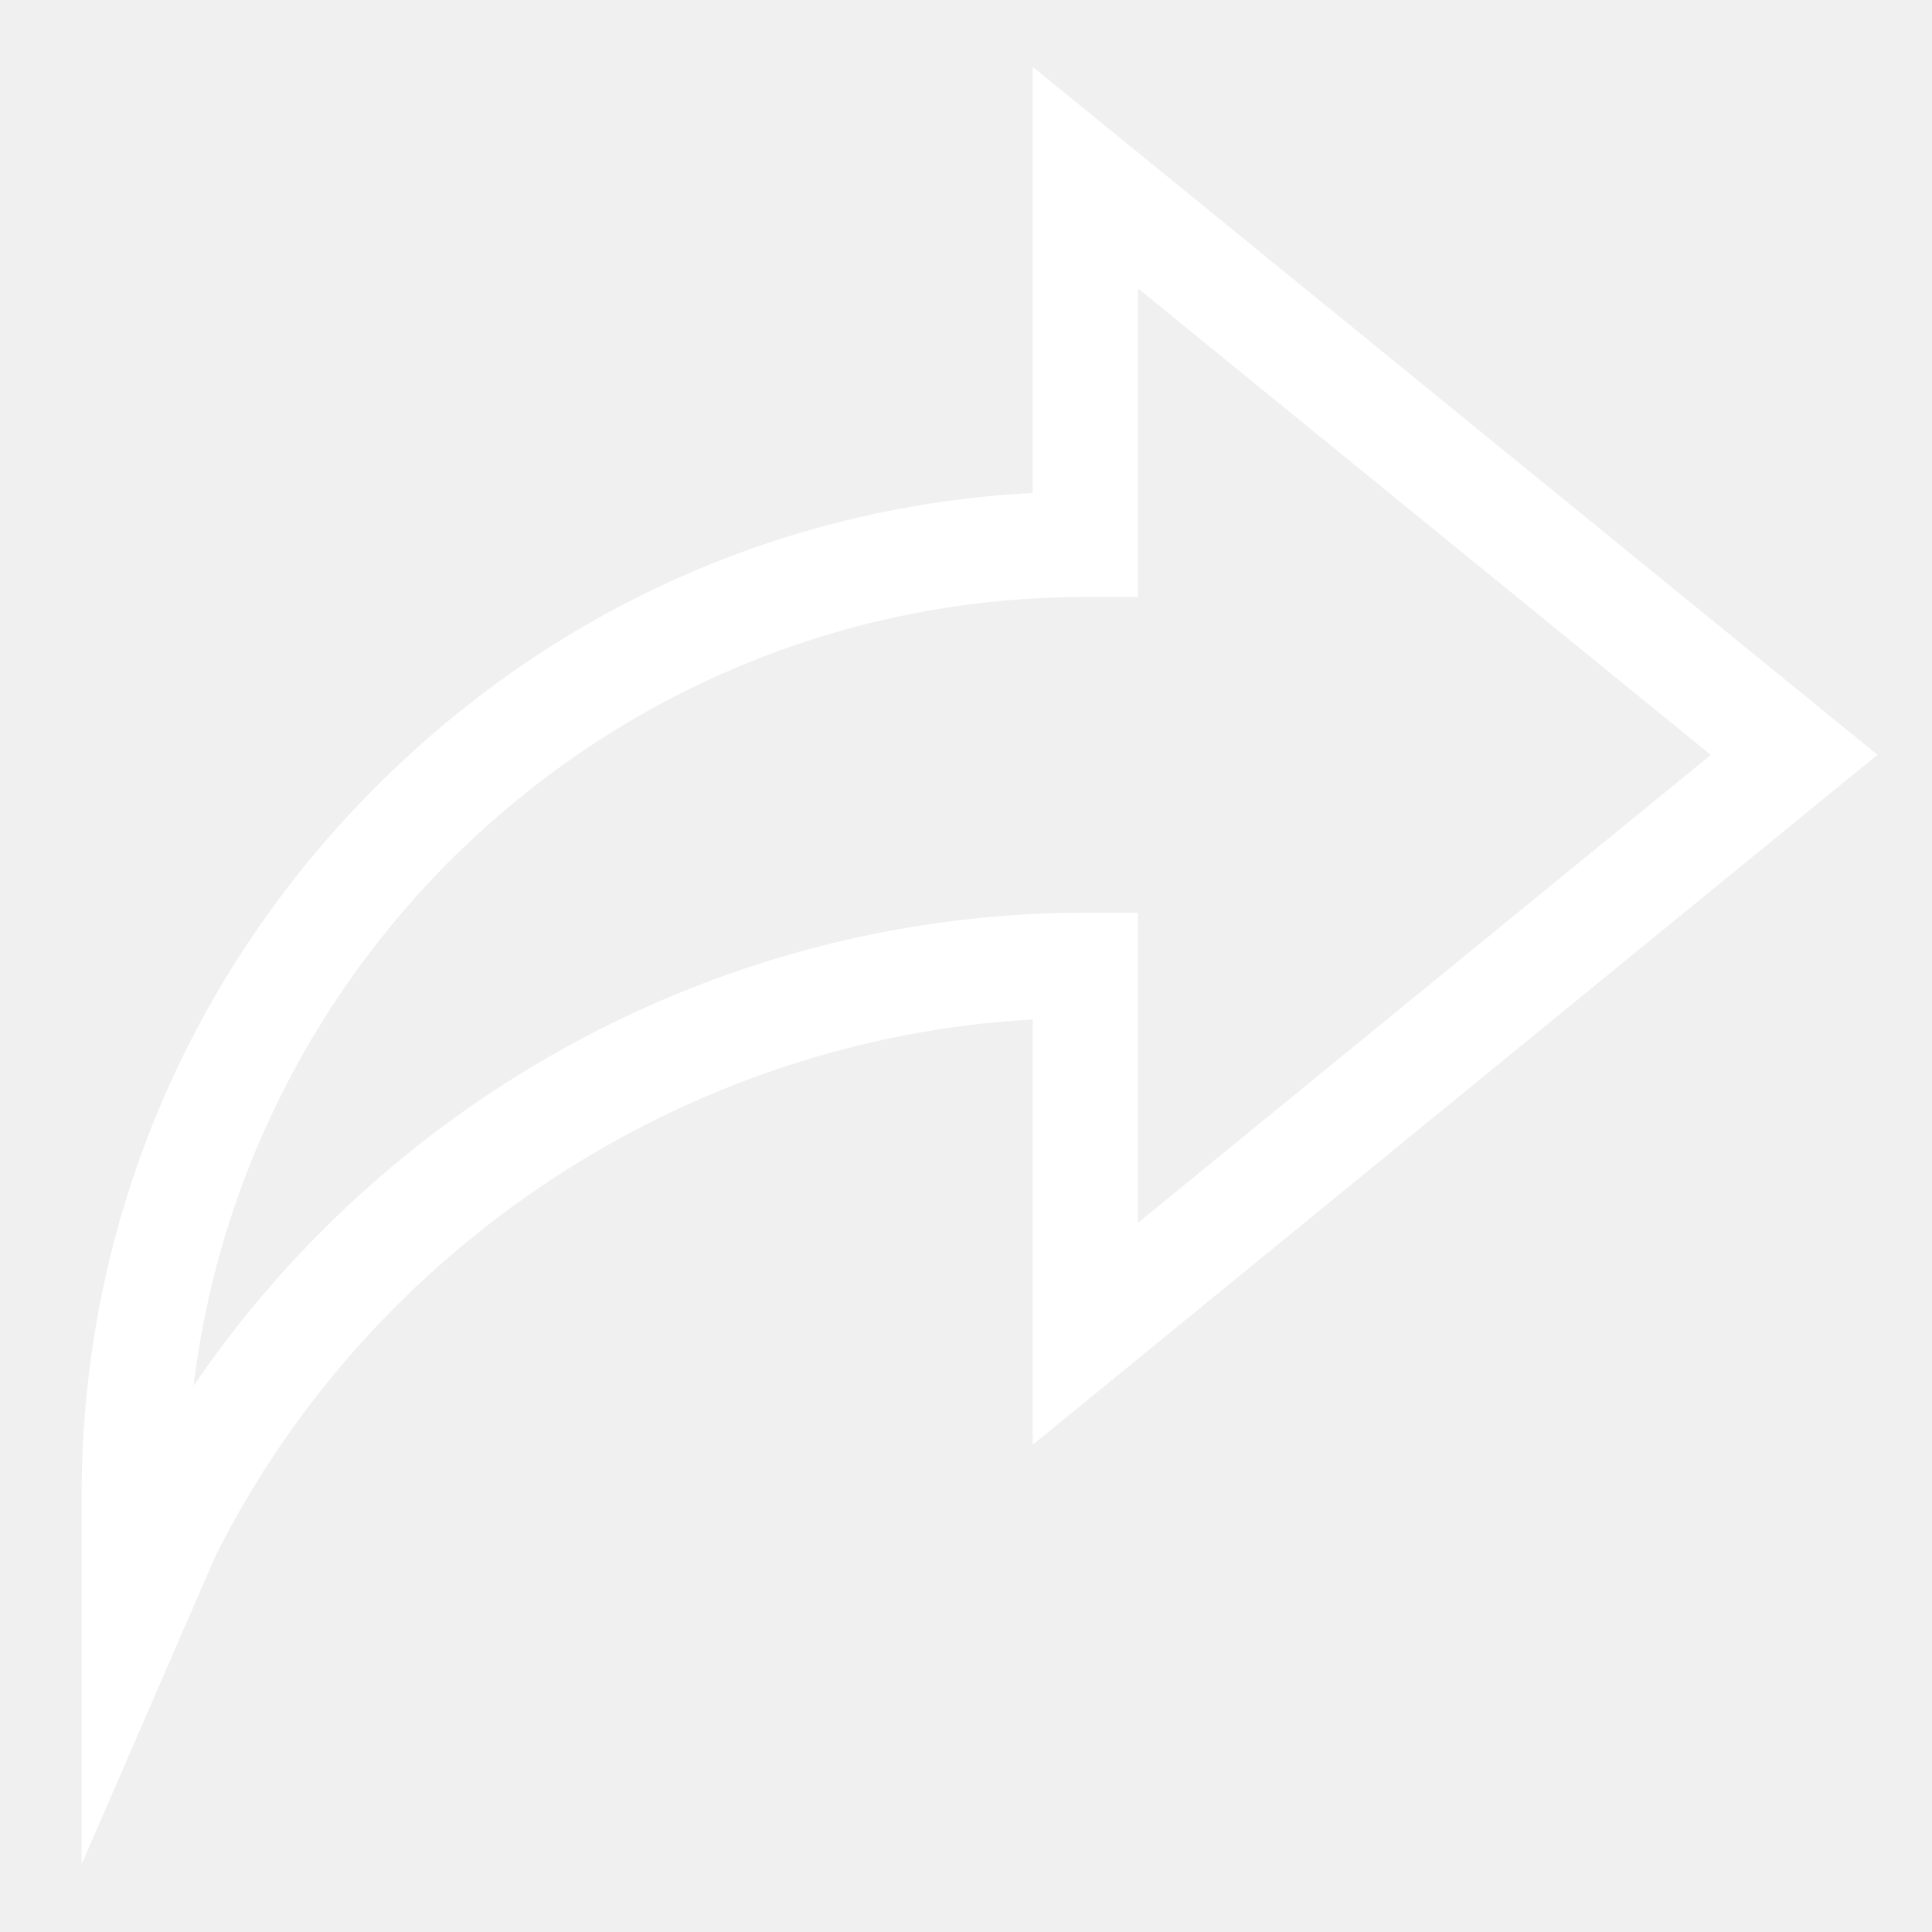
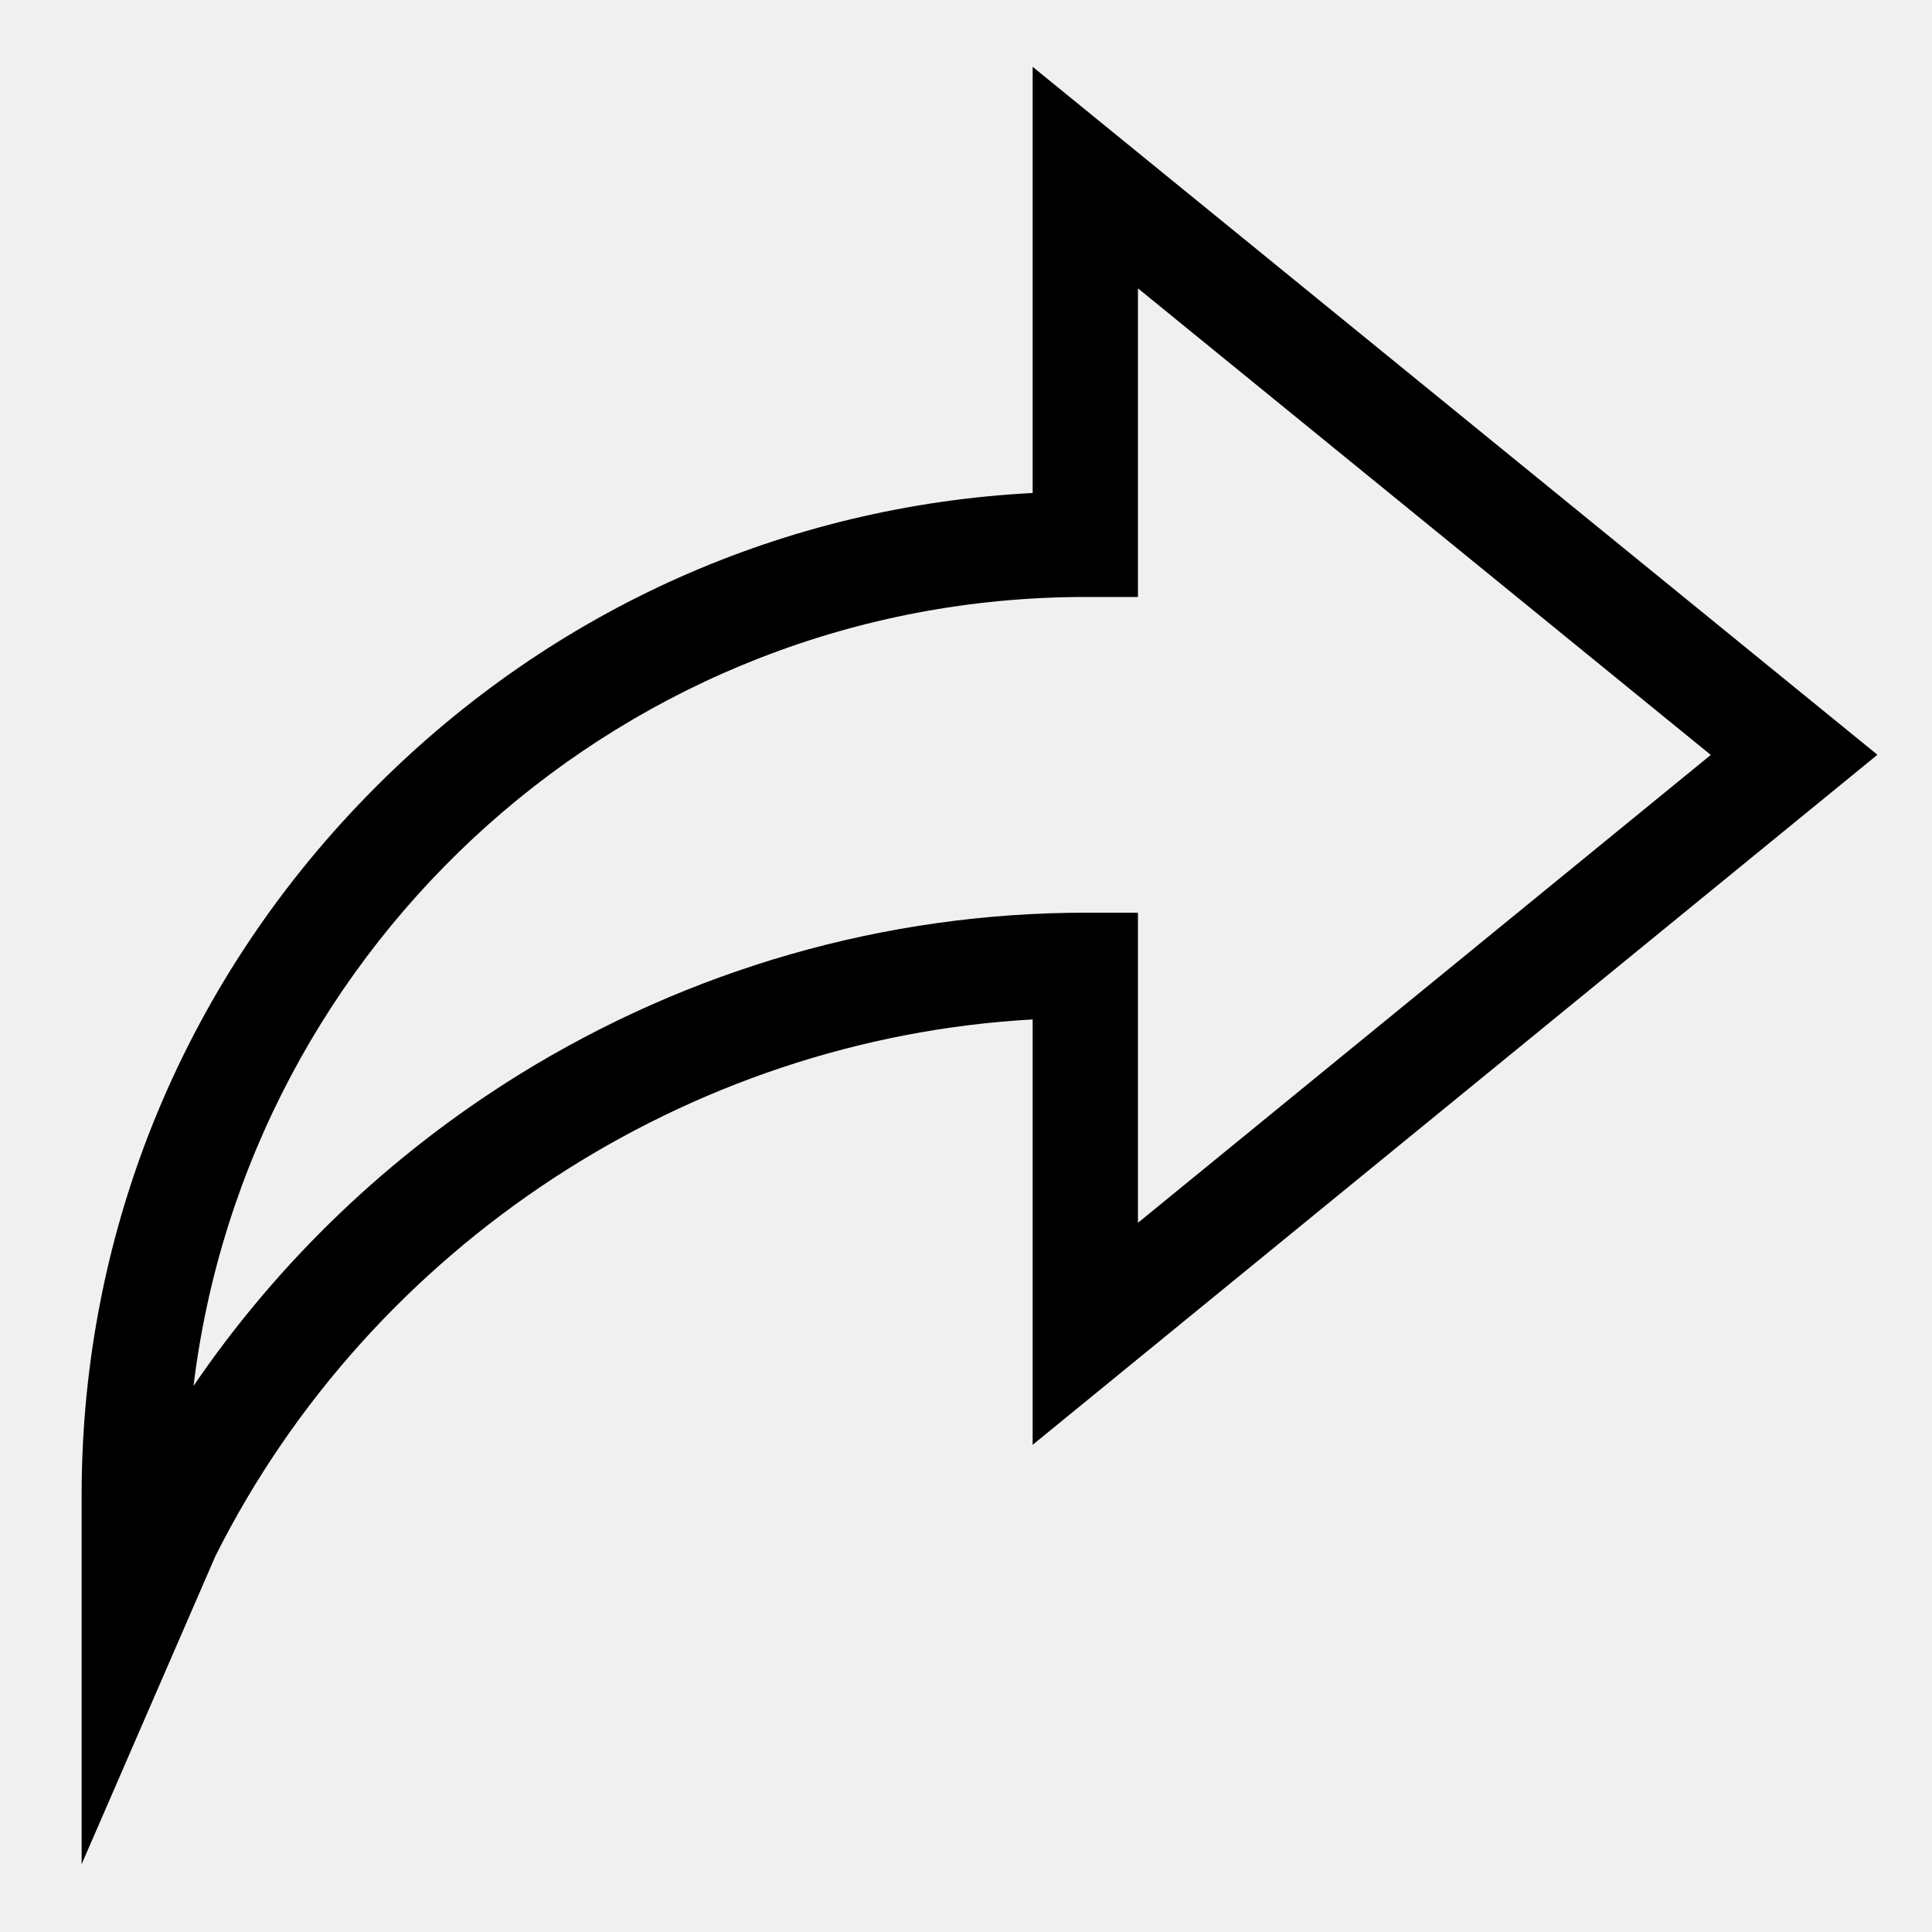
<svg xmlns="http://www.w3.org/2000/svg" width="12" height="12" viewBox="0 0 12 12" fill="none">
-   <path d="M6.414 3.062C4.877 3.142 3.44 3.781 2.338 4.884C1.157 6.064 0.507 7.628 0.507 9.287V11.579L1.338 9.665C2.307 7.733 4.274 6.451 6.414 6.332V8.974L11.661 4.688L6.414 0.415V3.062ZM7.068 3.708V1.791L10.626 4.689L7.068 7.595V5.669H6.741C5.501 5.669 4.284 6.018 3.22 6.677C2.415 7.177 1.729 7.835 1.202 8.608C1.538 5.851 3.894 3.708 6.741 3.708H7.068Z" fill="white" />
+   <path d="M6.414 3.062C4.877 3.142 3.44 3.781 2.338 4.884C1.157 6.064 0.507 7.628 0.507 9.287V11.579L1.338 9.665C2.307 7.733 4.274 6.451 6.414 6.332V8.974L11.661 4.688L6.414 0.415V3.062ZM7.068 3.708V1.791L10.626 4.689L7.068 7.595V5.669H6.741C5.501 5.669 4.284 6.018 3.22 6.677C2.415 7.177 1.729 7.835 1.202 8.608C1.538 5.851 3.894 3.708 6.741 3.708H7.068Z" fill="currentColor" />
</svg>
